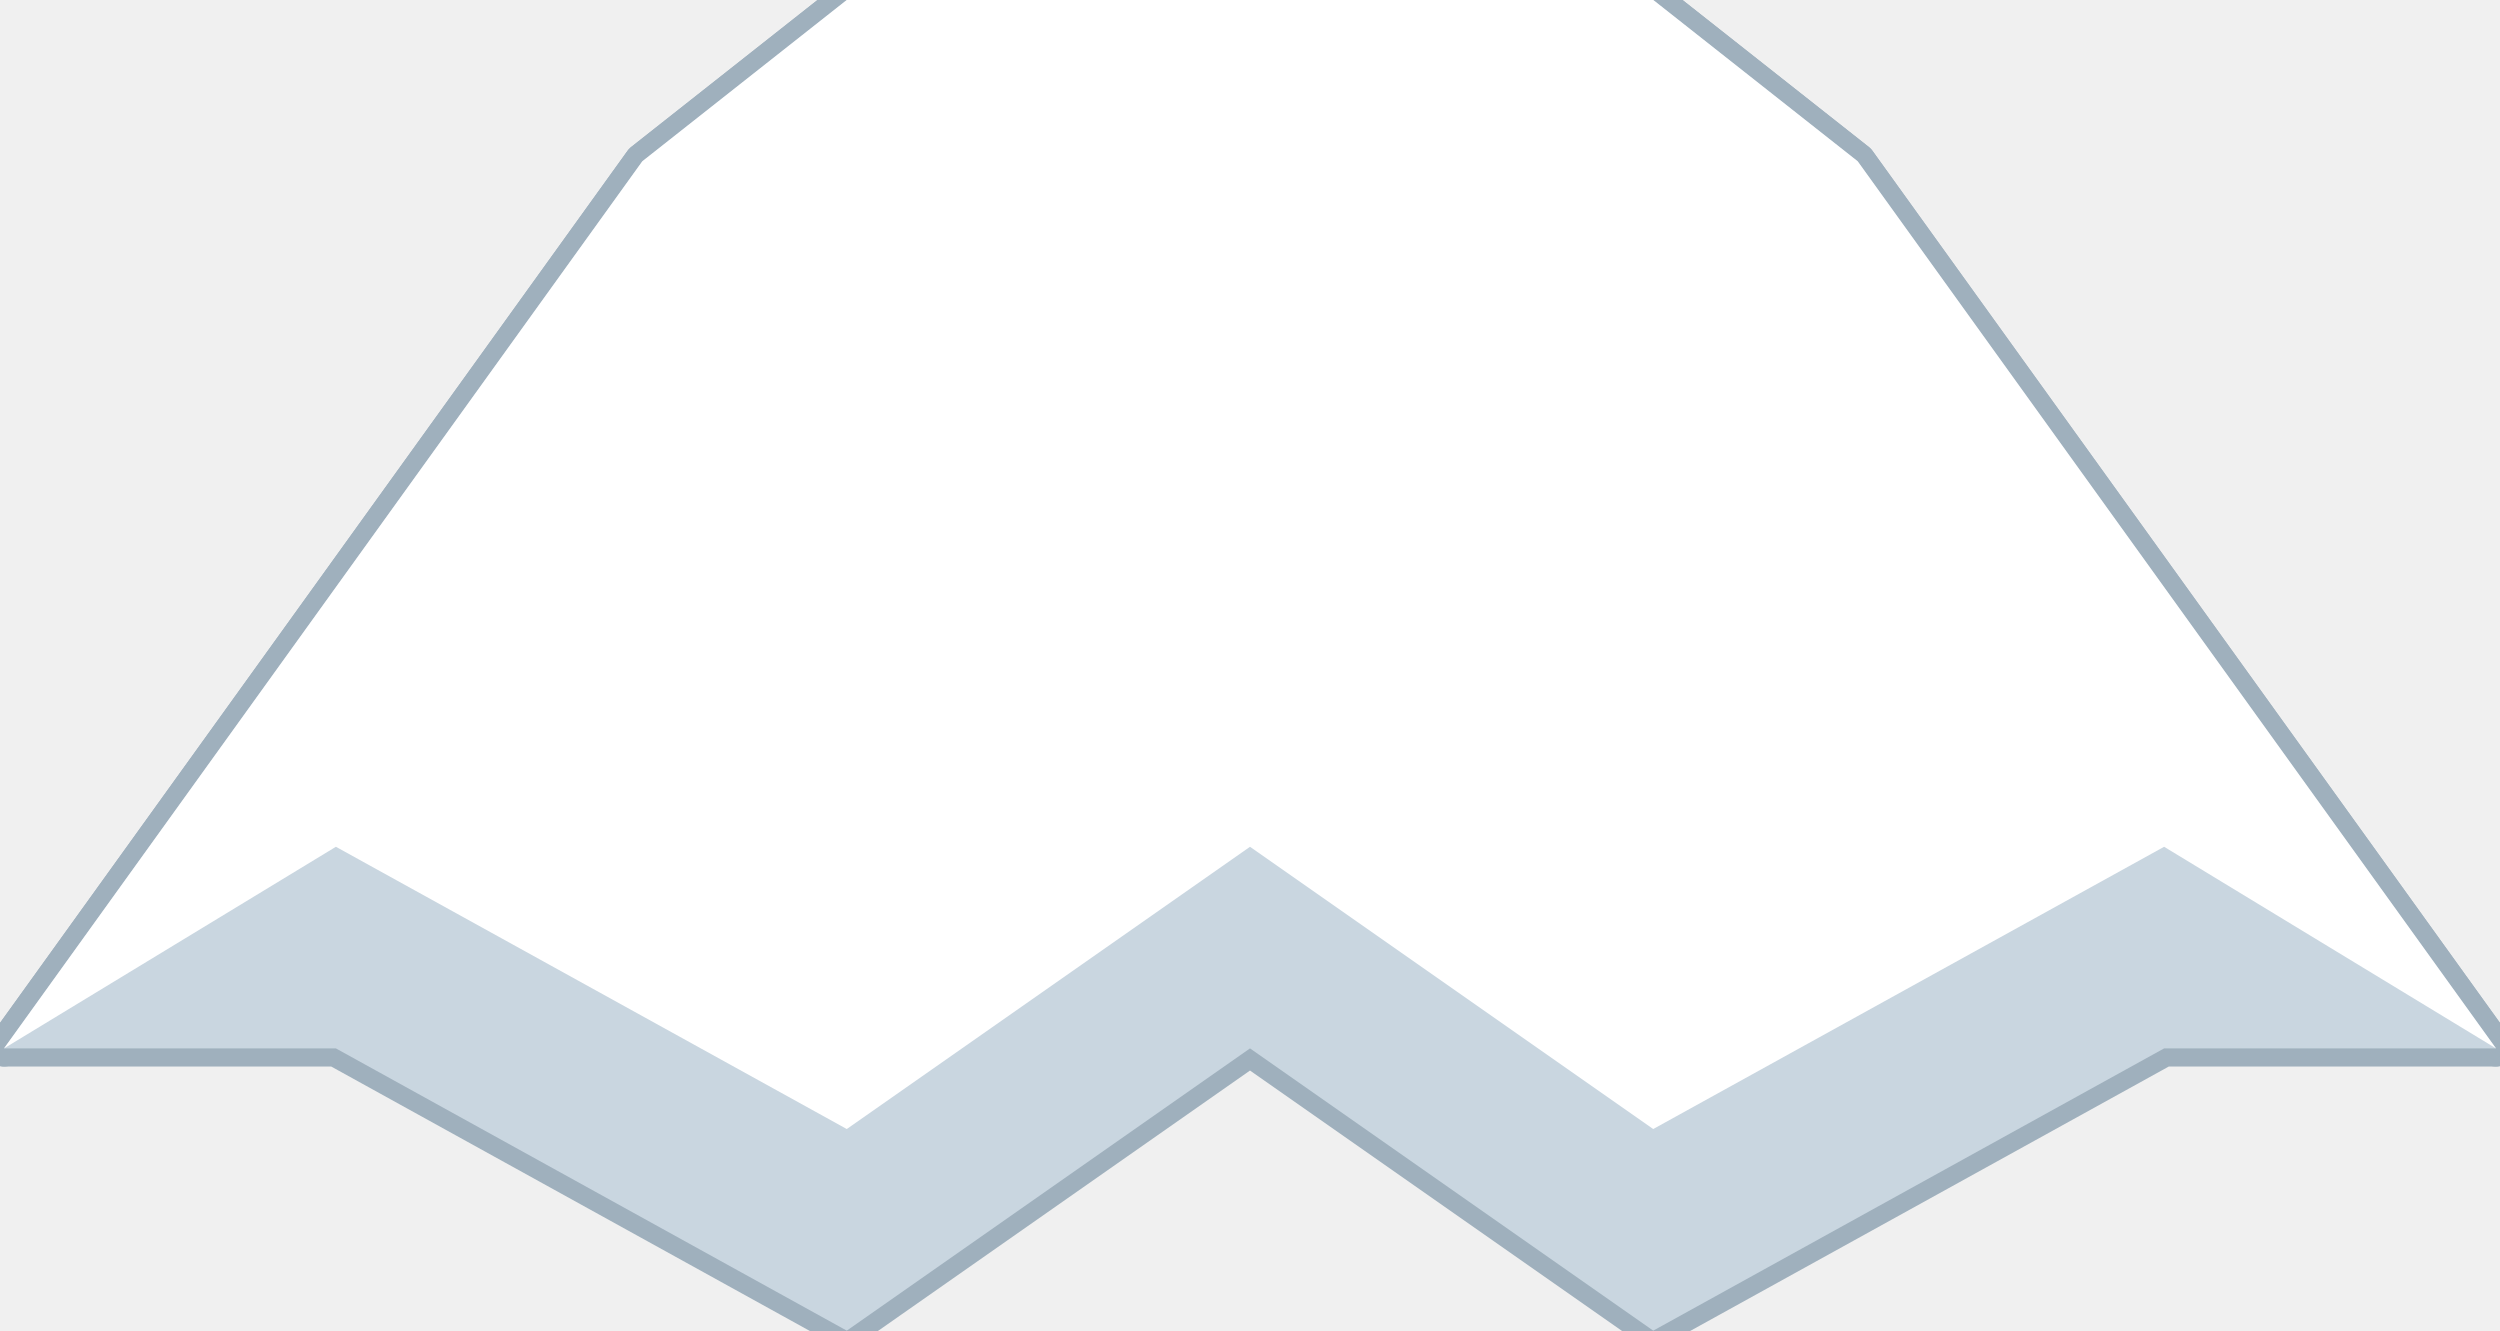
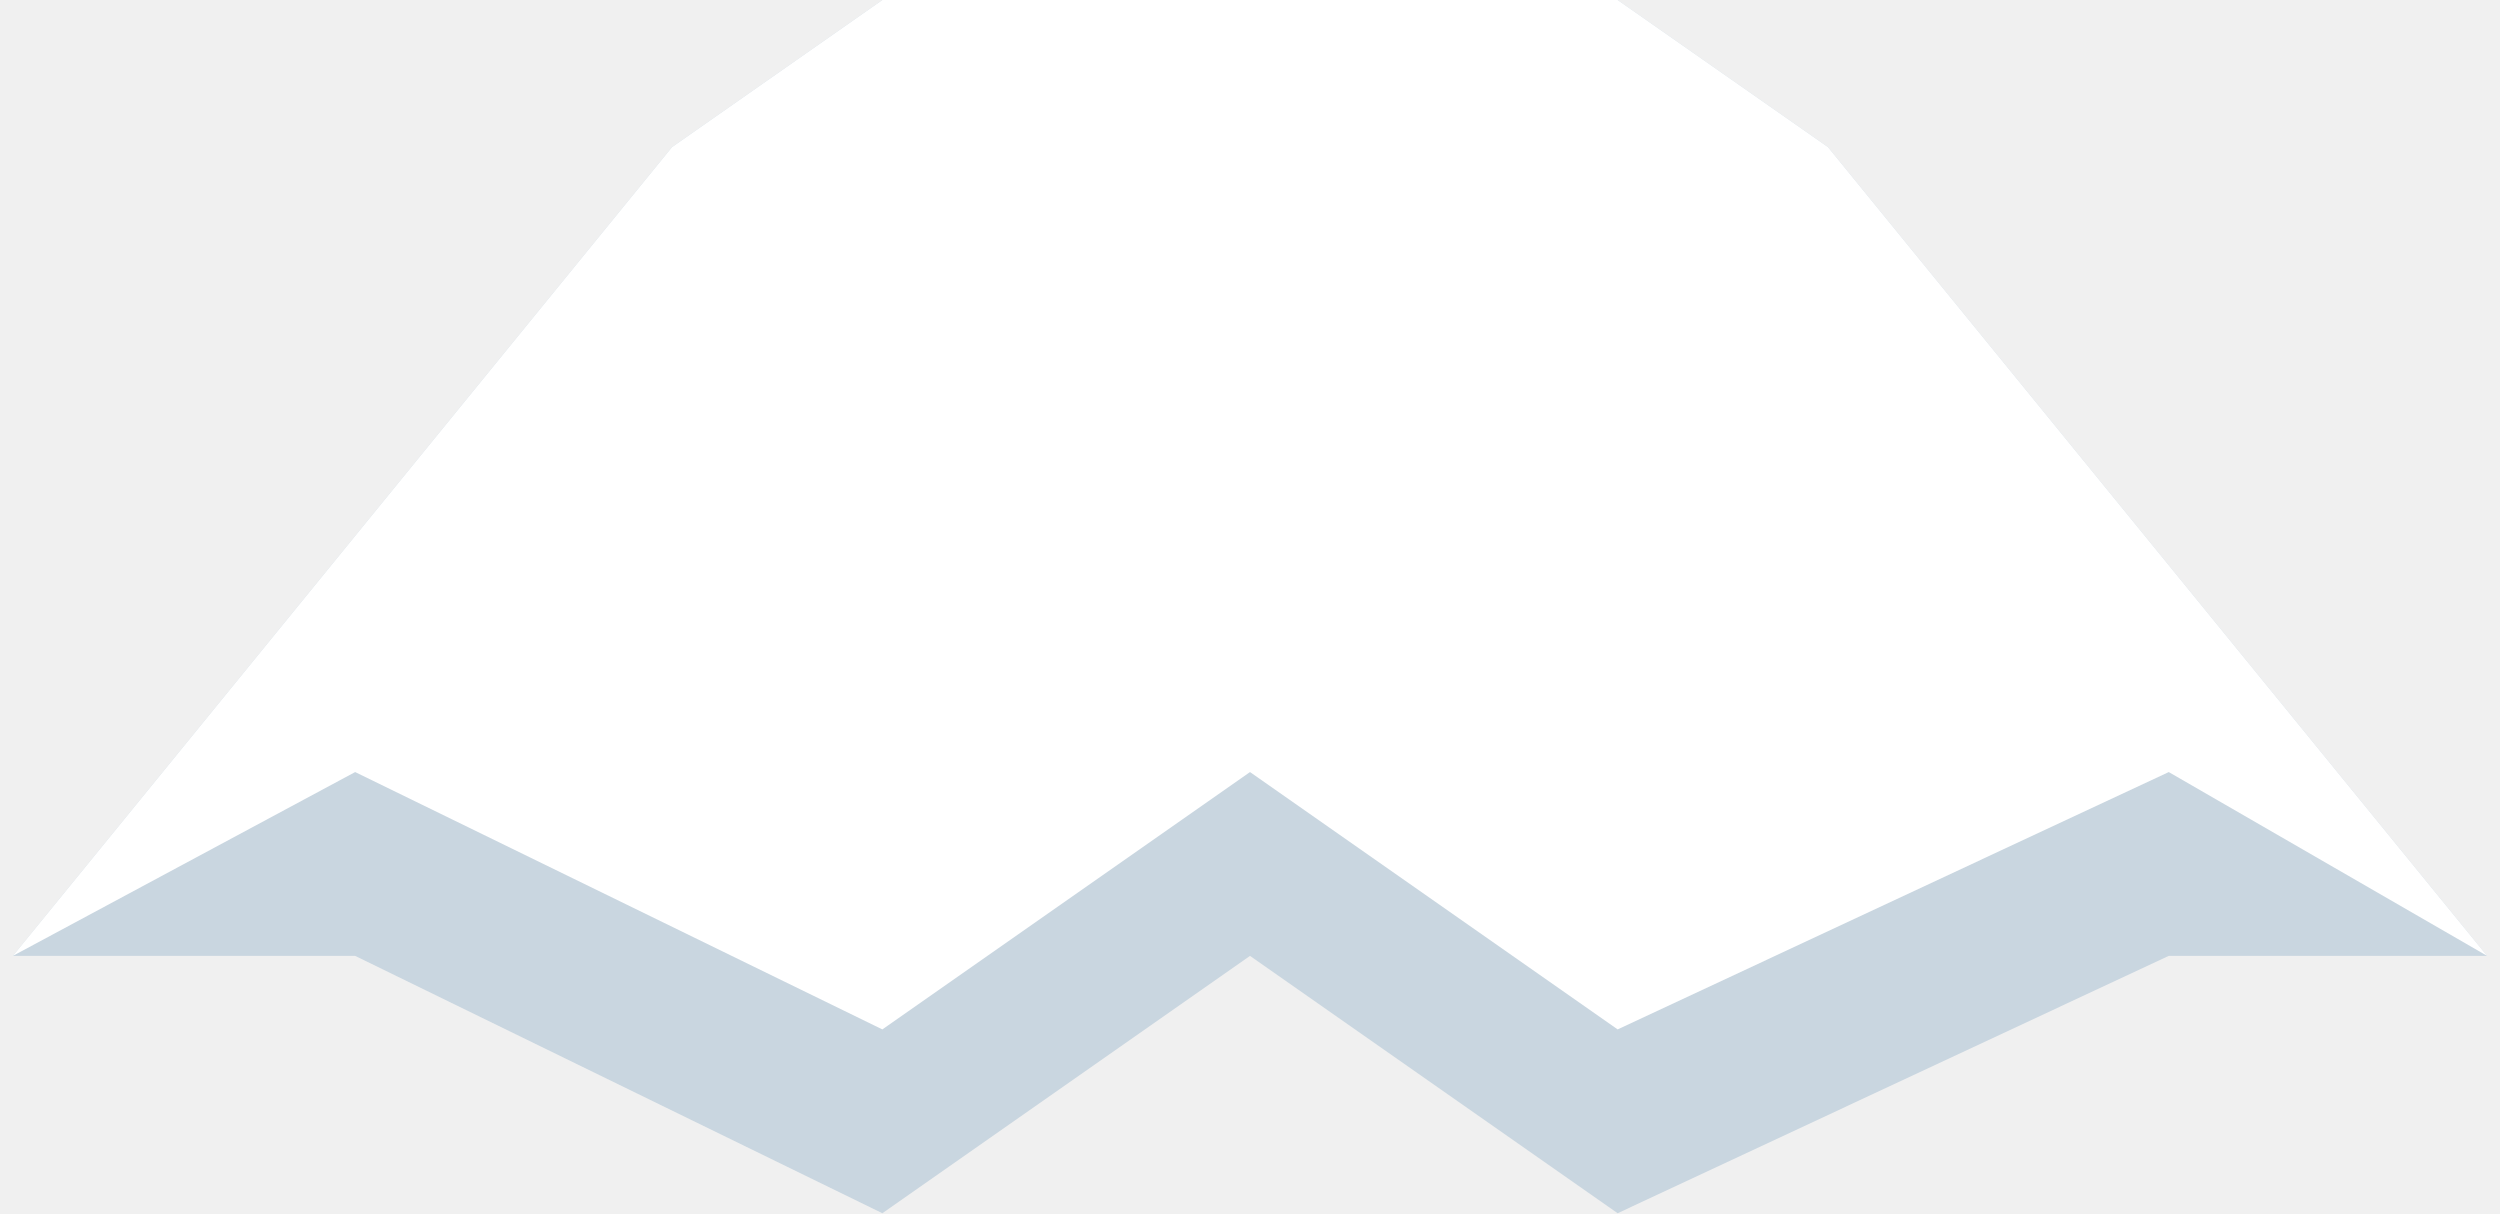
- <svg xmlns="http://www.w3.org/2000/svg" width="186" height="99" viewBox="17 0 62 33">
-   <g id="paperscrape-outline" fill="#9fb0bd" stroke="#9fb0bd" stroke-width="0.9" stroke-linejoin="round" stroke-linecap="round">
-     <polygon points="17.1,26 32.93,4 38,0 58,0 63.07,4 78.9,26 70.67,26 58,33 48,26 38,33 25.33,26" />
-     <polygon points="17.1,26 32.93,4 38,0 58,0 63.07,4 78.9,26 70.67,21 58,28 48,21 38,28 25.33,21" />
-   </g>
-   <polygon points="17.1,26 32.93,4 38,0 58,0 63.07,4 78.9,26 70.67,26 58,33 48,26 38,33 25.33,26" fill="#c9d6e0" />
-   <polygon points="17.1,26 32.93,4 38,0 58,0 63.07,4 78.9,26 70.67,21 58,28 48,21 38,28 25.33,21" fill="#ffffff" />
+ <svg xmlns="http://www.w3.org/2000/svg" width="204" height="99" viewBox="19 0 68 33">
+   <polygon points="19.35,26 37.28,4 43,0 63,0 68.72,4 86.65,26 77.99,26 63,33 53,26 43,33 28.66,26" fill="#c9d6e0" />
+   <polygon points="19.35,26 37.28,4 43,0 63,0 68.72,4 86.65,26 77.99,21 63,28 53,21 43,28 28.66,21" fill="#ffffff" />
</svg>
